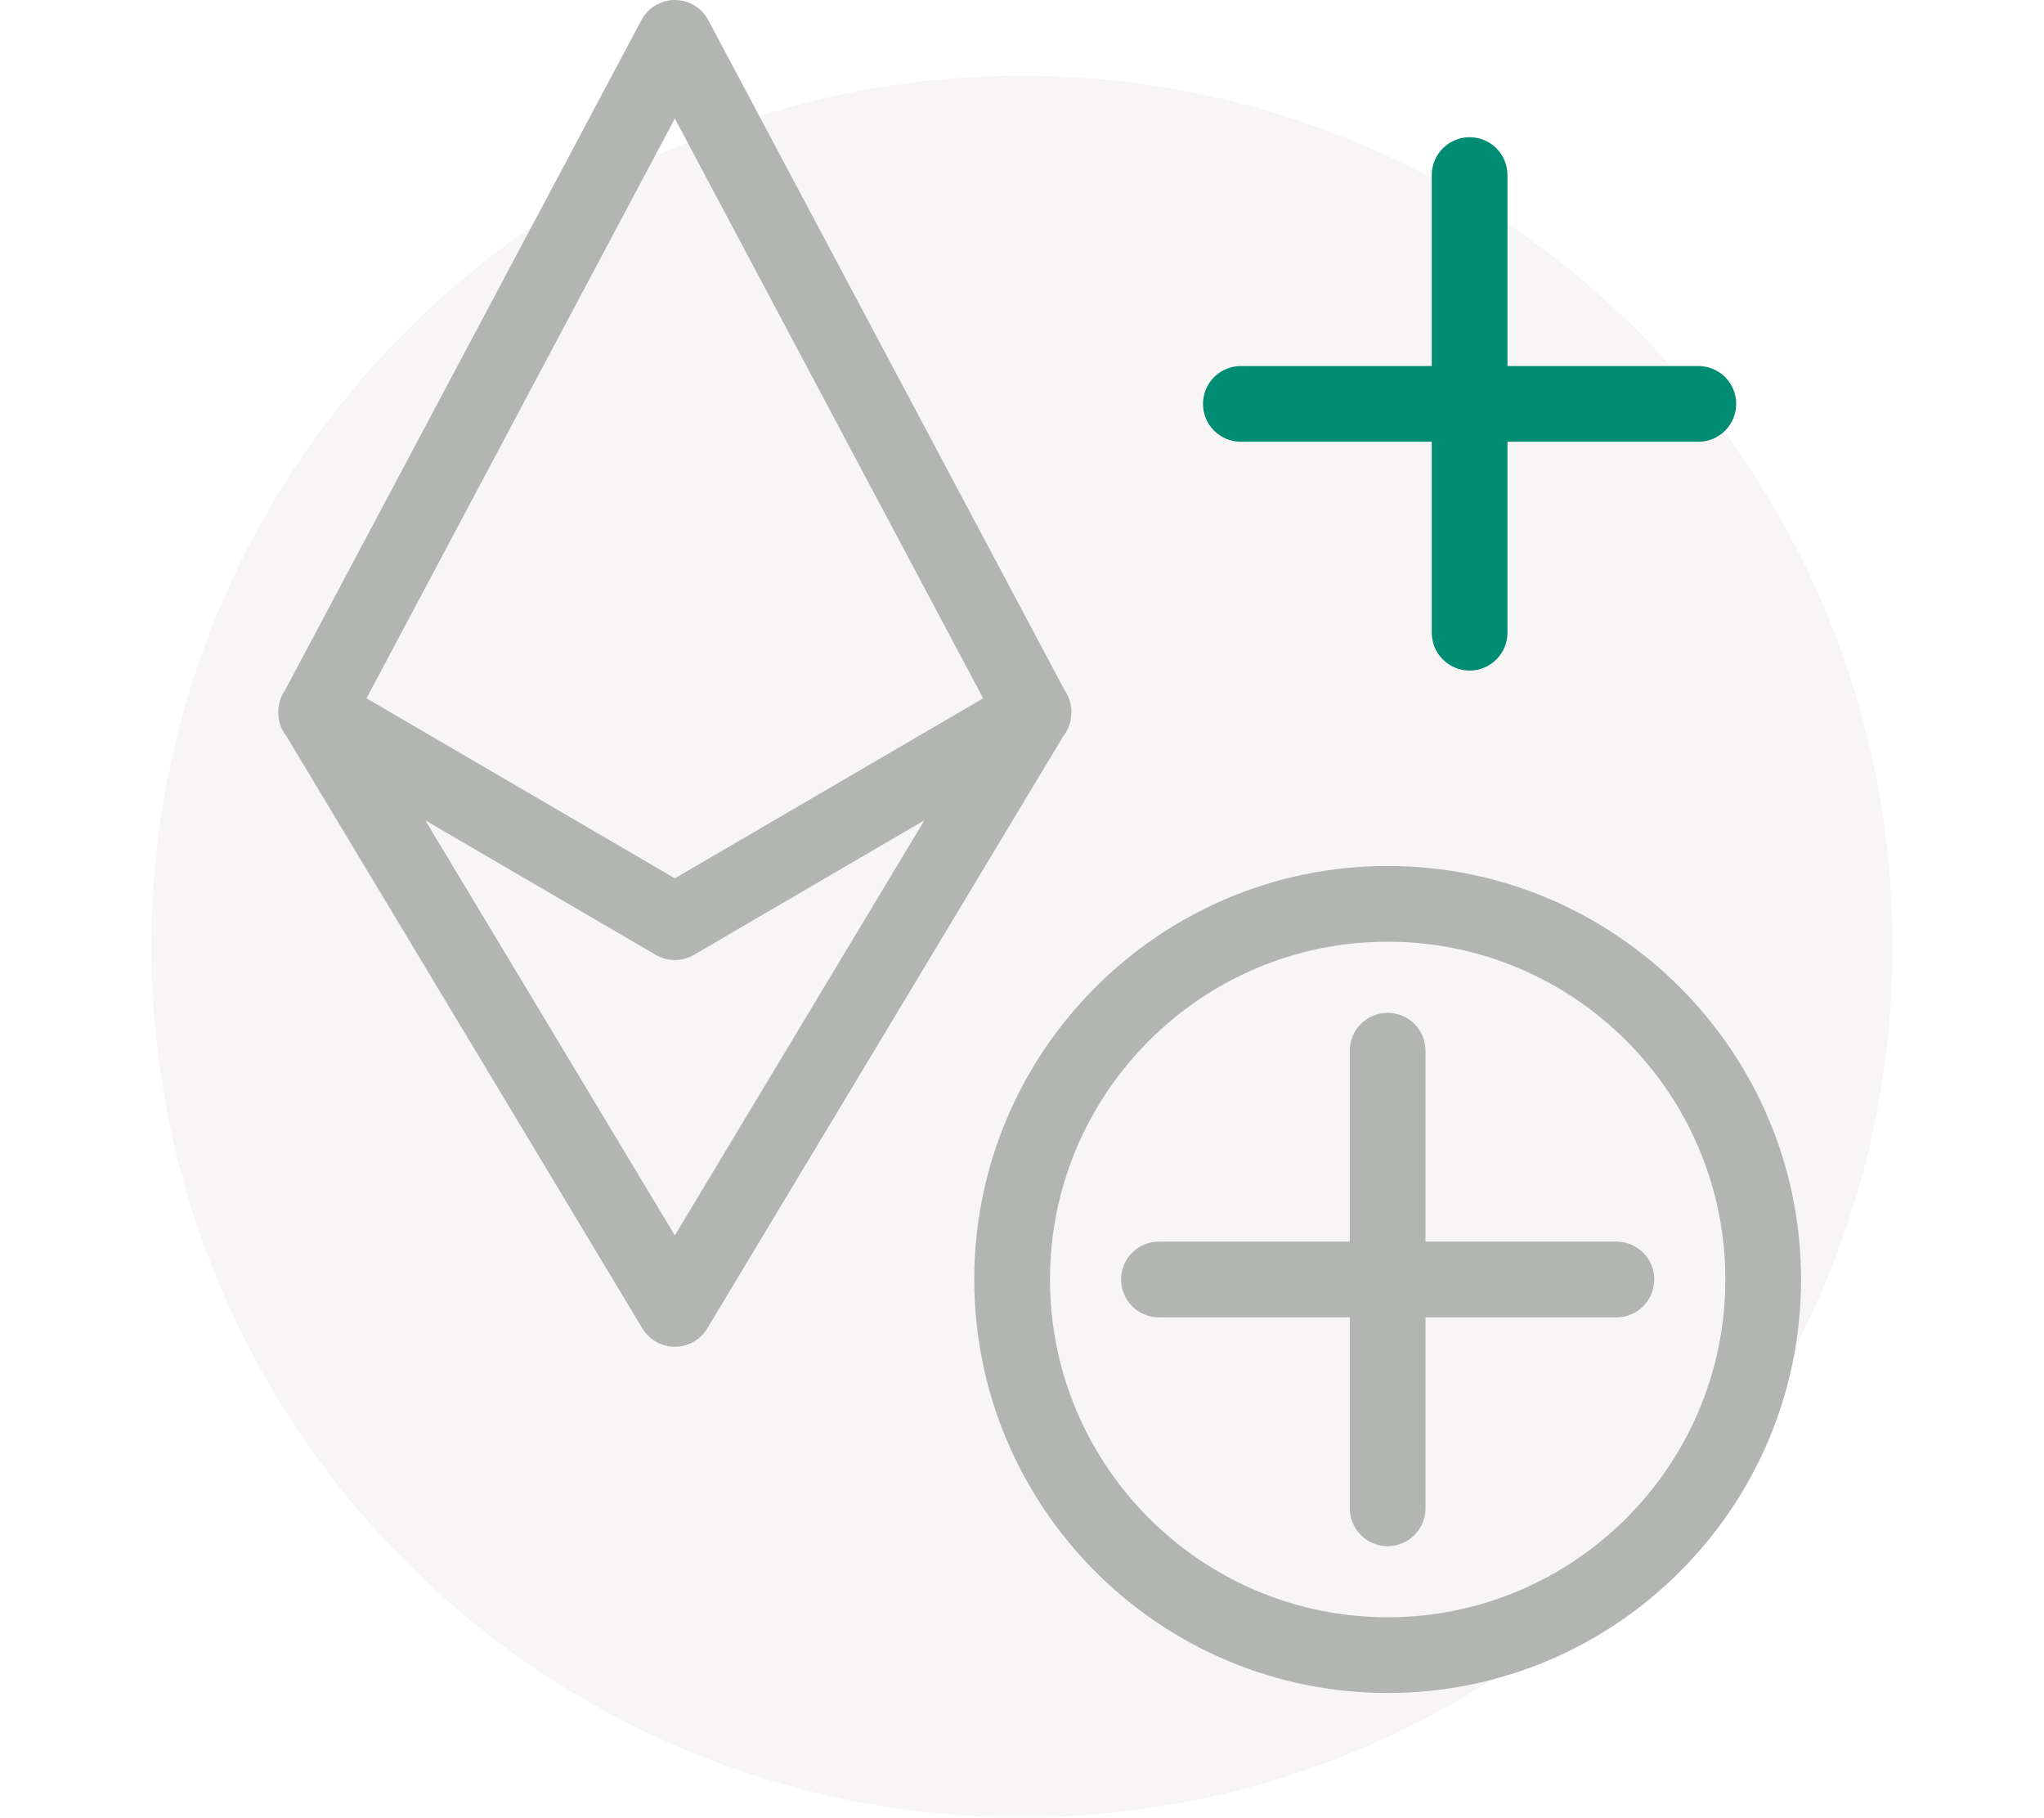
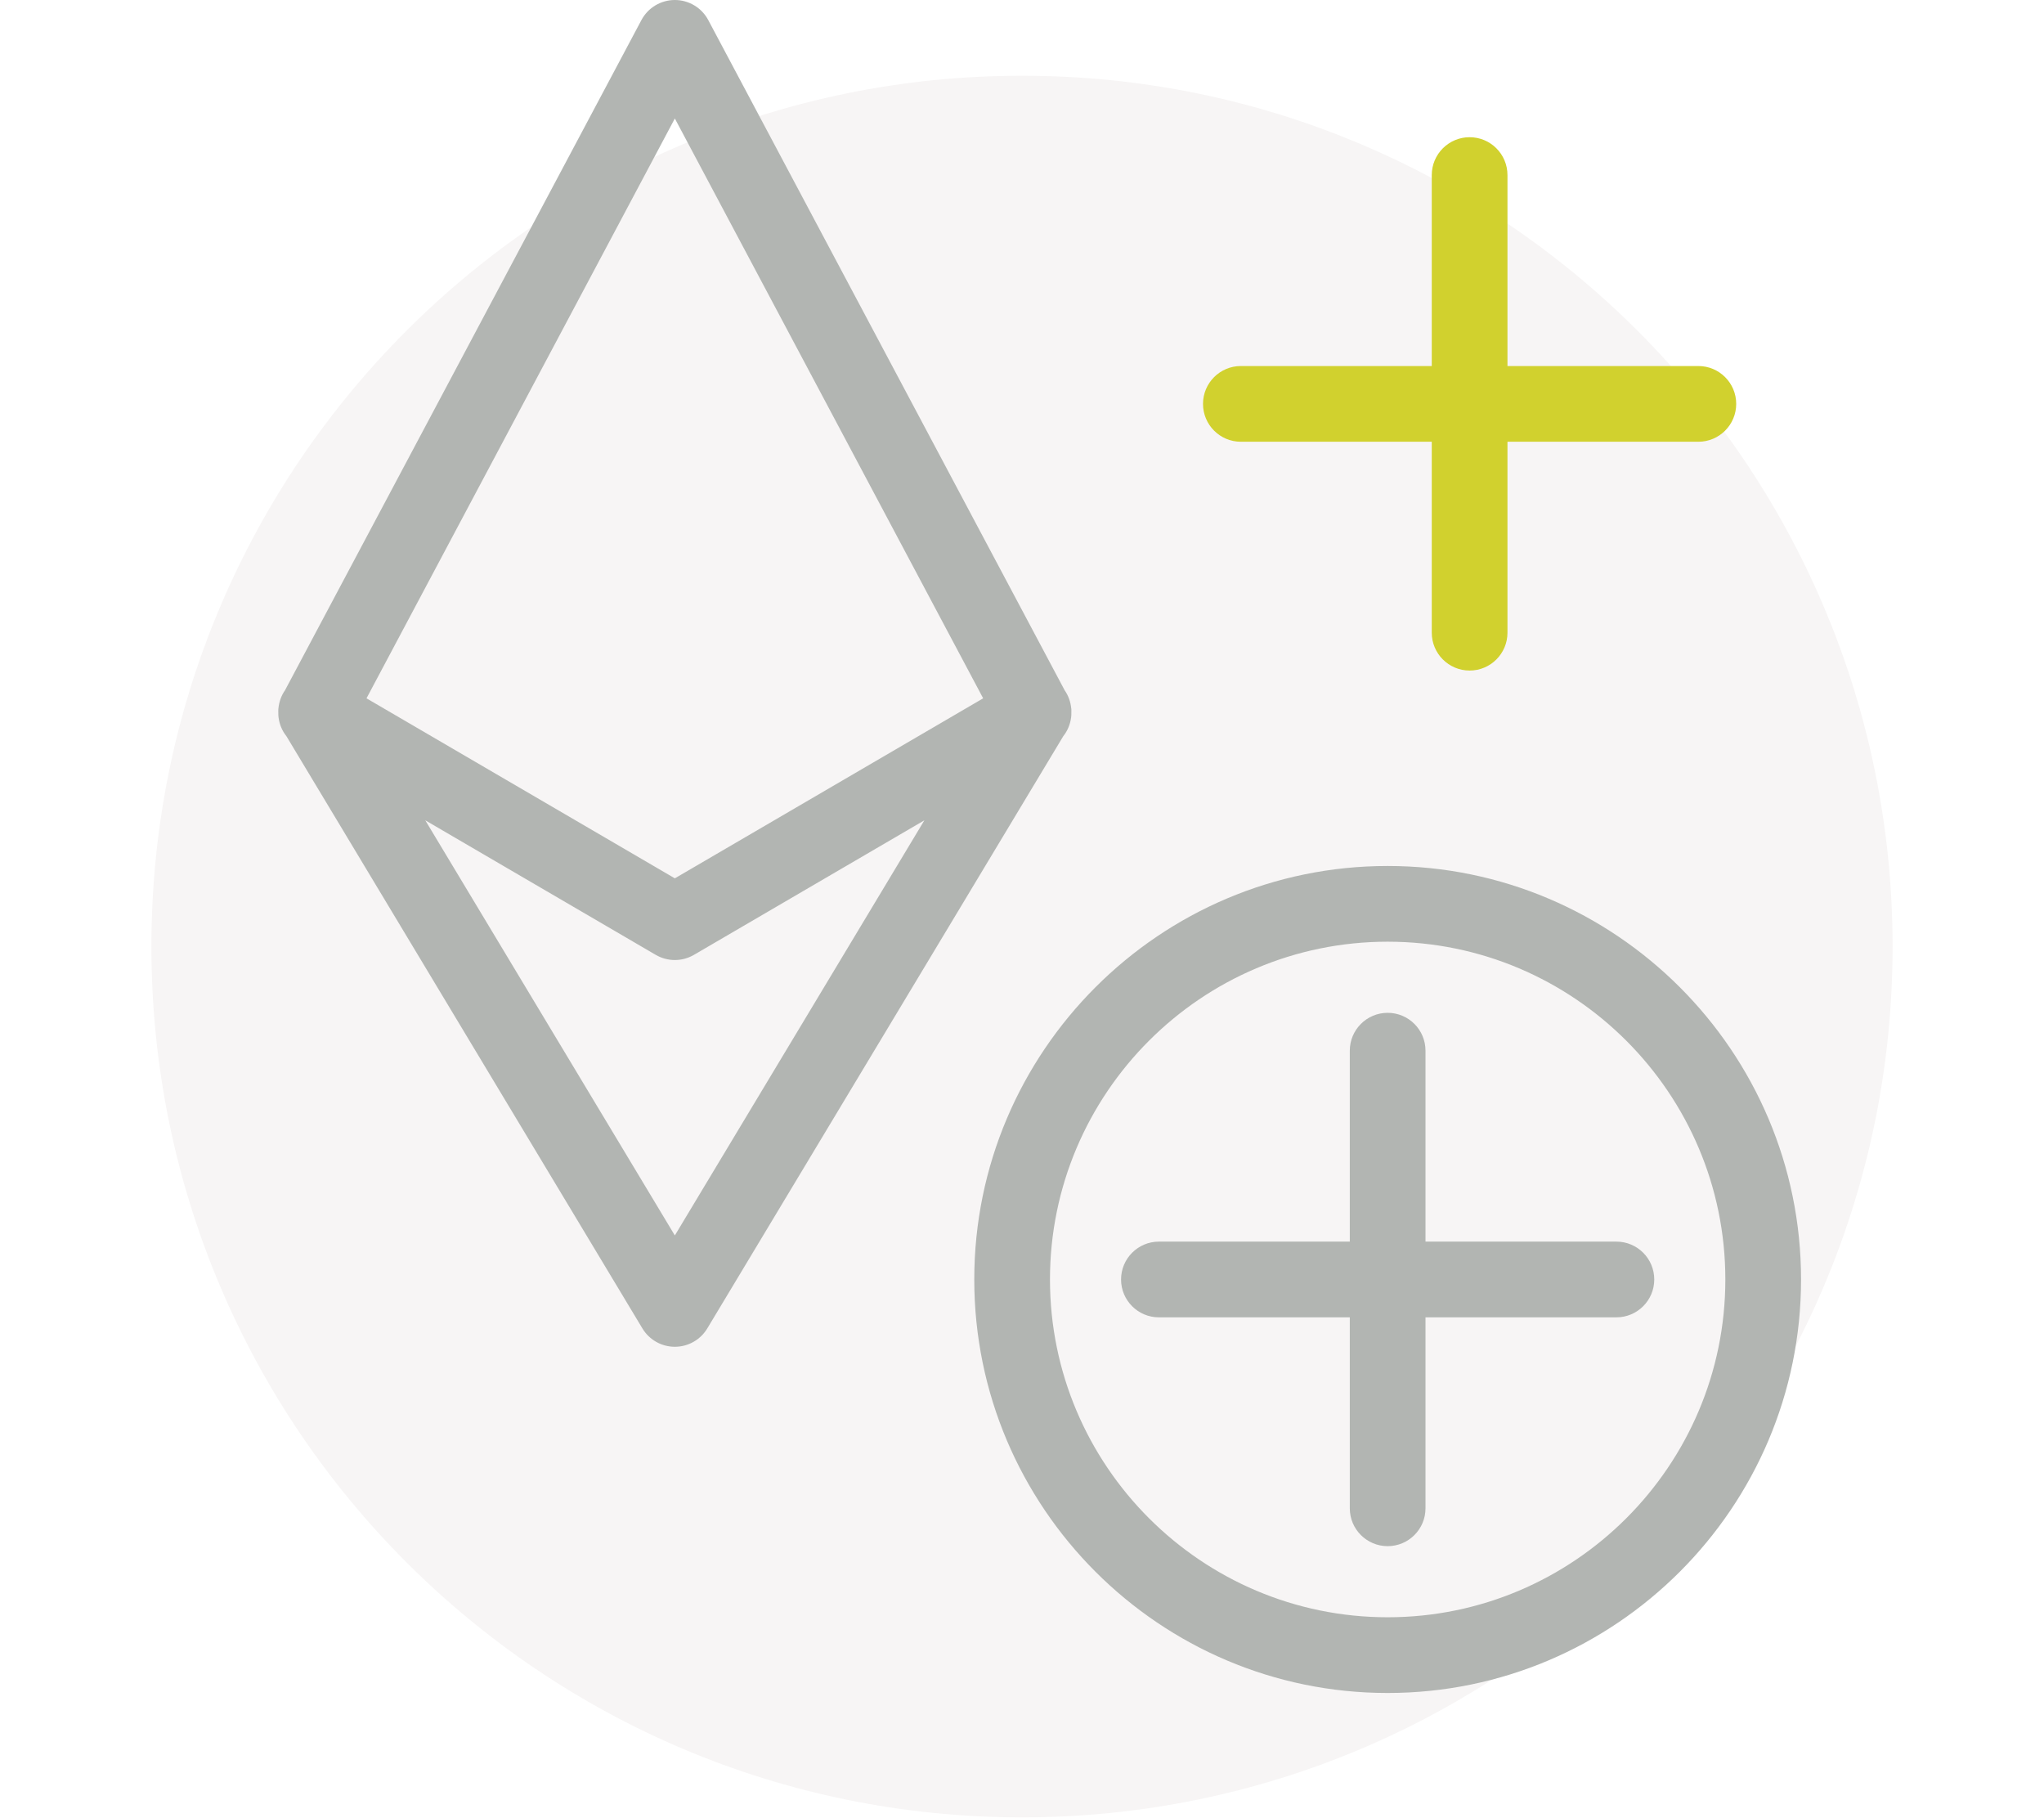
<svg xmlns="http://www.w3.org/2000/svg" width="108" height="96" viewBox="0 0 108 96">
  <g fill="none" fill-rule="evenodd">
    <path d="M0 0H108V96H0z" opacity=".557" />
    <path fill="#F7F5F5" d="M54 4c25.405 0 46 20.595 46 46S79.405 96 54 96 8 75.405 8 50 28.595 4 54 4" />
    <path fill="#B2B5B2" d="M73.32 49.744c-9.838 0-17.842 8.004-17.842 17.843 0 9.84 8.004 17.843 17.842 17.843 9.84 0 17.843-8.004 17.843-17.843S83.16 49.744 73.32 49.744m0 39.686c-12.044 0-21.842-9.799-21.842-21.843s9.798-21.843 21.842-21.843c12.044 0 21.843 9.8 21.843 21.843 0 12.044-9.799 21.843-21.843 21.843M35.657 65.261L22.471 43.332l12.178 7.108c.312.181.659.272 1.008.272s.696-.091 1.008-.272l12.177-7.108-13.185 21.929zm0-59.002l16.291 30.629-16.291 9.509-16.292-9.509L35.657 6.259zm20.94 31.628c.011-.082.011-.164.011-.246.001-.062.004-.122 0-.183l-.008-.045c-.033-.34-.15-.67-.348-.953L37.423 1.061C37.076.408 36.396 0 35.657 0c-.739 0-1.419.408-1.766 1.061L15.061 36.46c-.199.283-.315.613-.349.953l-.006.045c-.005.061-.002.121-.001.183-.001.082.001.164.011.246l.002.01c.045.36.186.704.416.992l18.809 31.283c.361.602 1.012.97 1.714.97s1.353-.368 1.714-.97L56.18 38.889c.229-.288.37-.632.415-.992l.002-.01z" />
    <path fill="#B2B5B2" d="M85.407 65.587H75.32V55.501c0-1.104-.895-2-2-2-1.104 0-2 .896-2 2v10.086H61.234c-1.104 0-2 .896-2 2s.896 2 2 2H71.32v10.087c0 1.104.896 2 2 2 1.105 0 2-.896 2-2V69.587h10.087c1.104 0 2-.896 2-2s-.896-2-2-2" />
-     <path fill="#008C73" d="M89.737 19.335H79.651V9.248c0-1.104-.895-2-2-2-1.104 0-2 .896-2 2v10.087H65.564c-1.104 0-2 .896-2 2s.896 2 2 2h10.087v10.086c0 1.104.896 2 2 2 1.105 0 2-.896 2-2V23.335h10.086c1.104 0 2-.896 2-2s-.896-2-2-2" />
+     <path fill="#d1d12e" d="M89.737 19.335H79.651V9.248c0-1.104-.895-2-2-2-1.104 0-2 .896-2 2v10.087H65.564c-1.104 0-2 .896-2 2s.896 2 2 2h10.087v10.086c0 1.104.896 2 2 2 1.105 0 2-.896 2-2V23.335h10.086c1.104 0 2-.896 2-2s-.896-2-2-2" />
  </g>
</svg>
